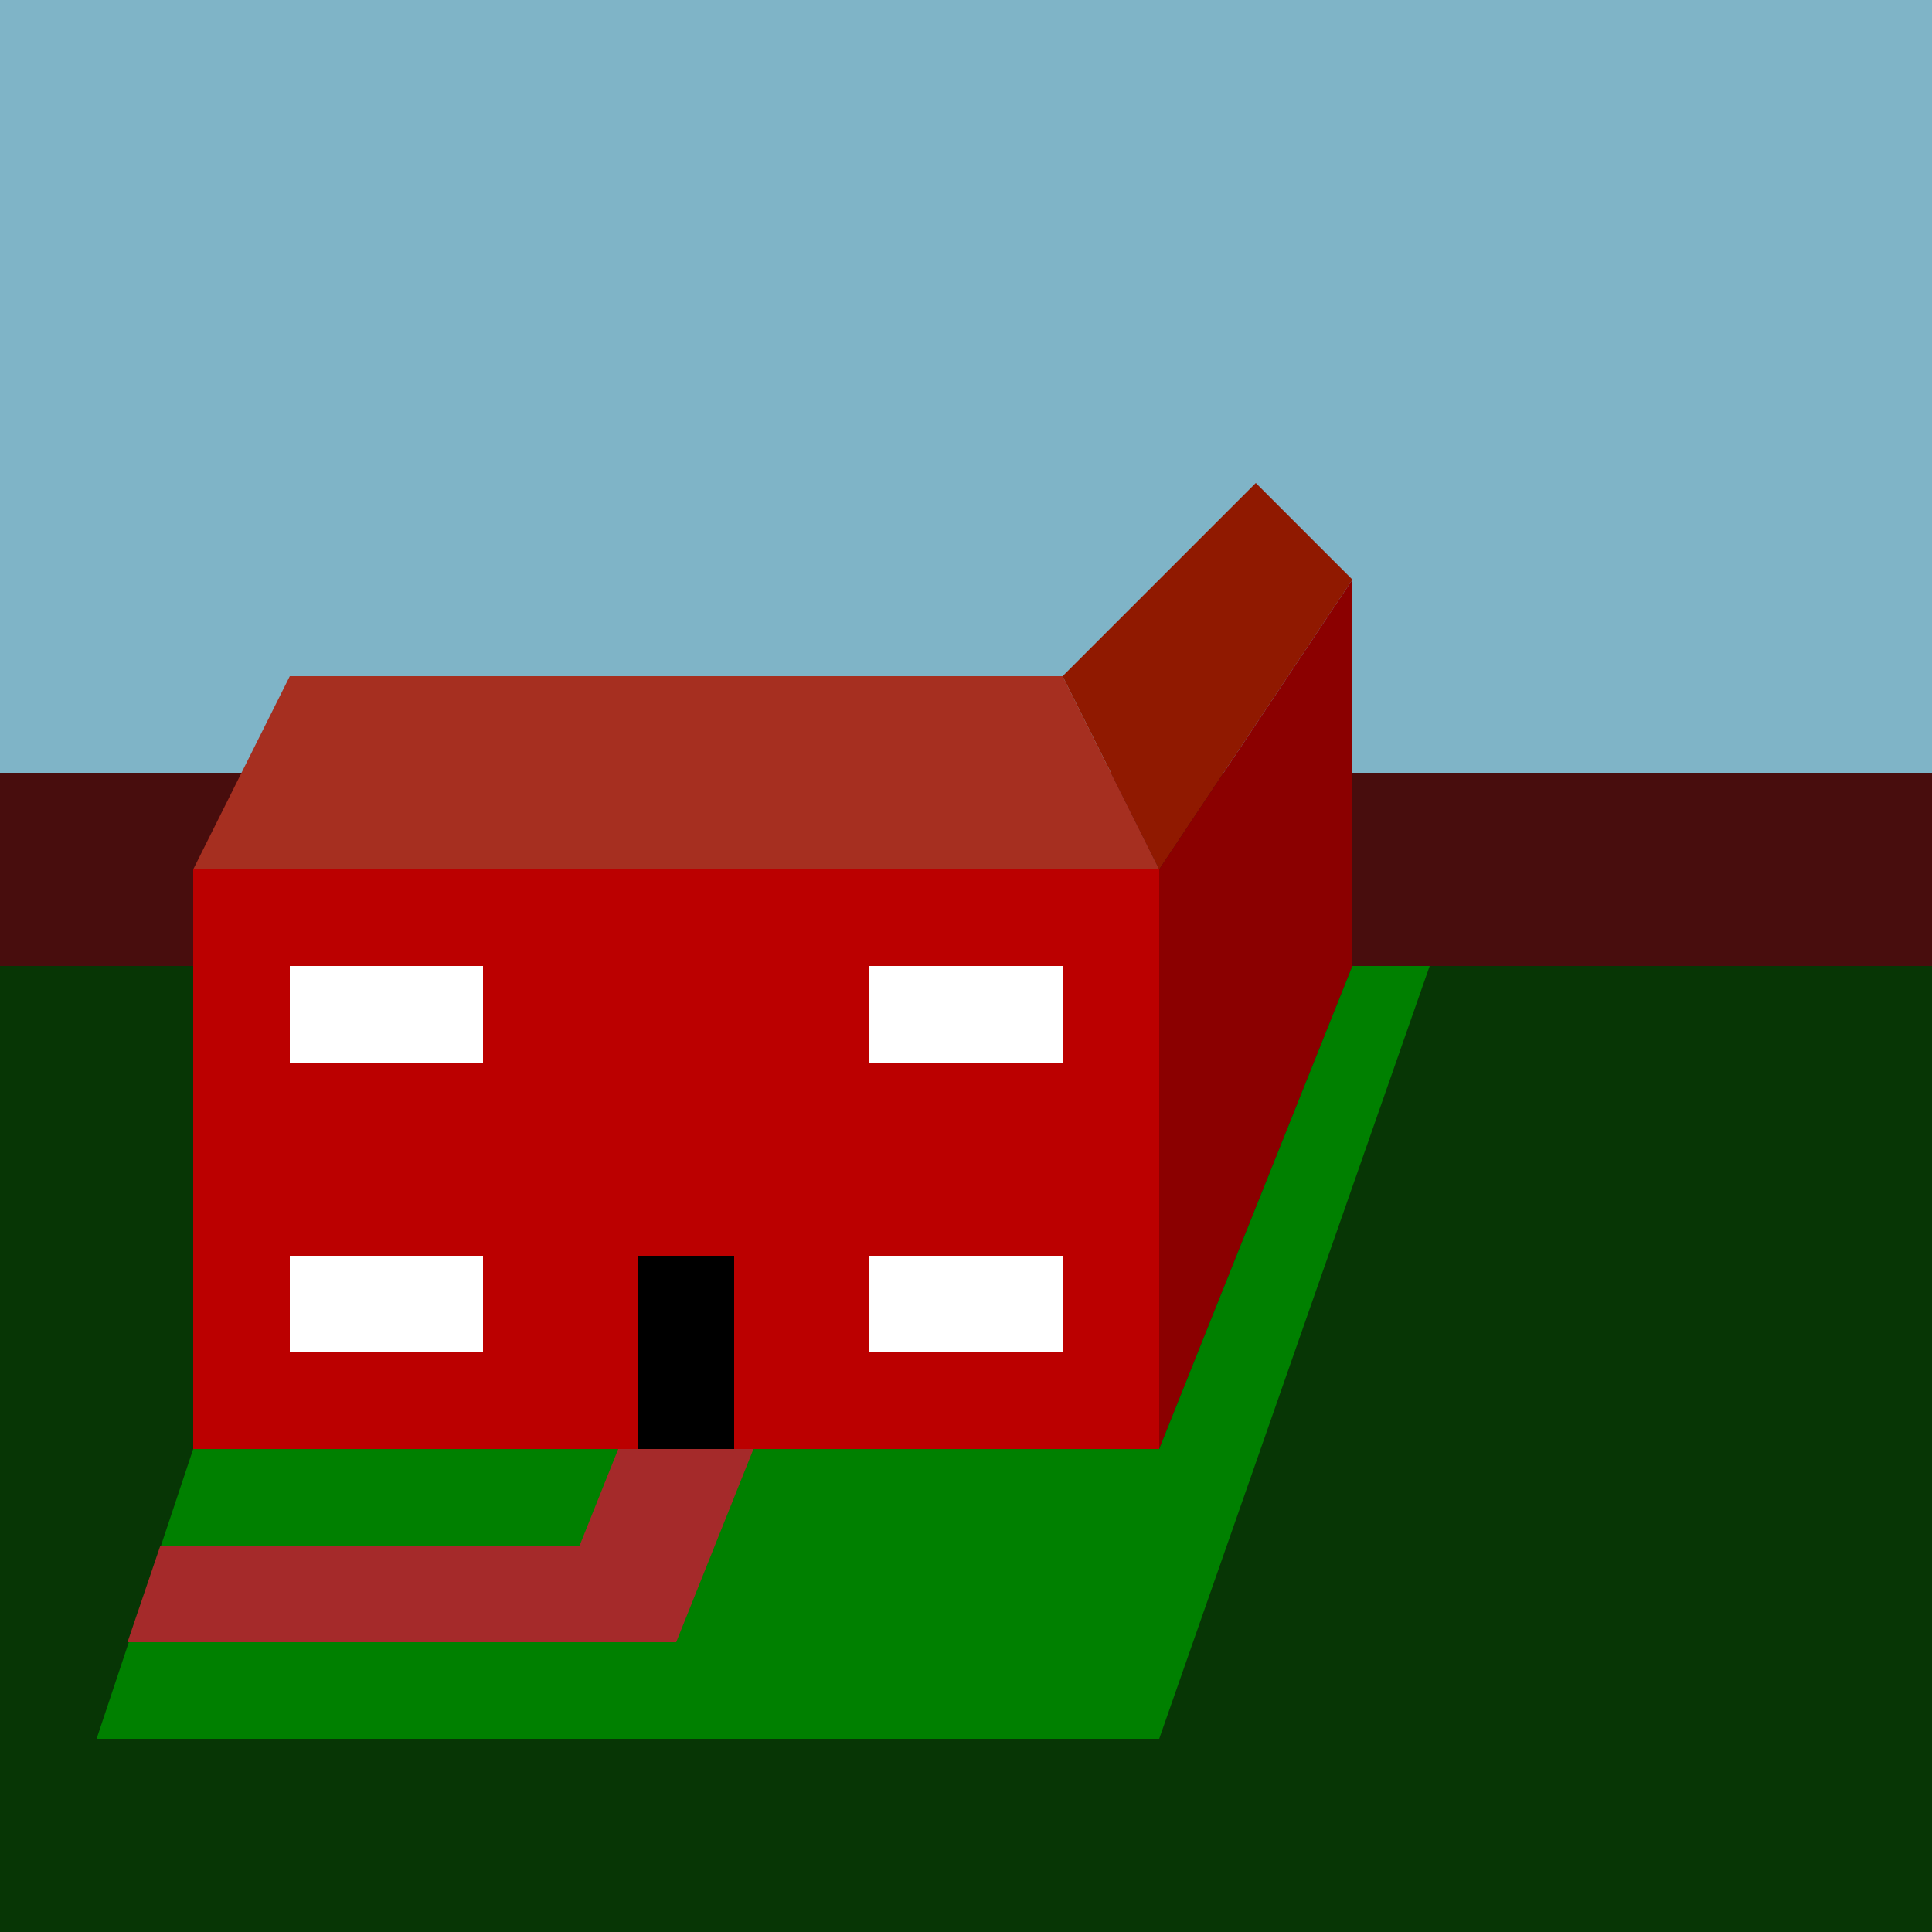
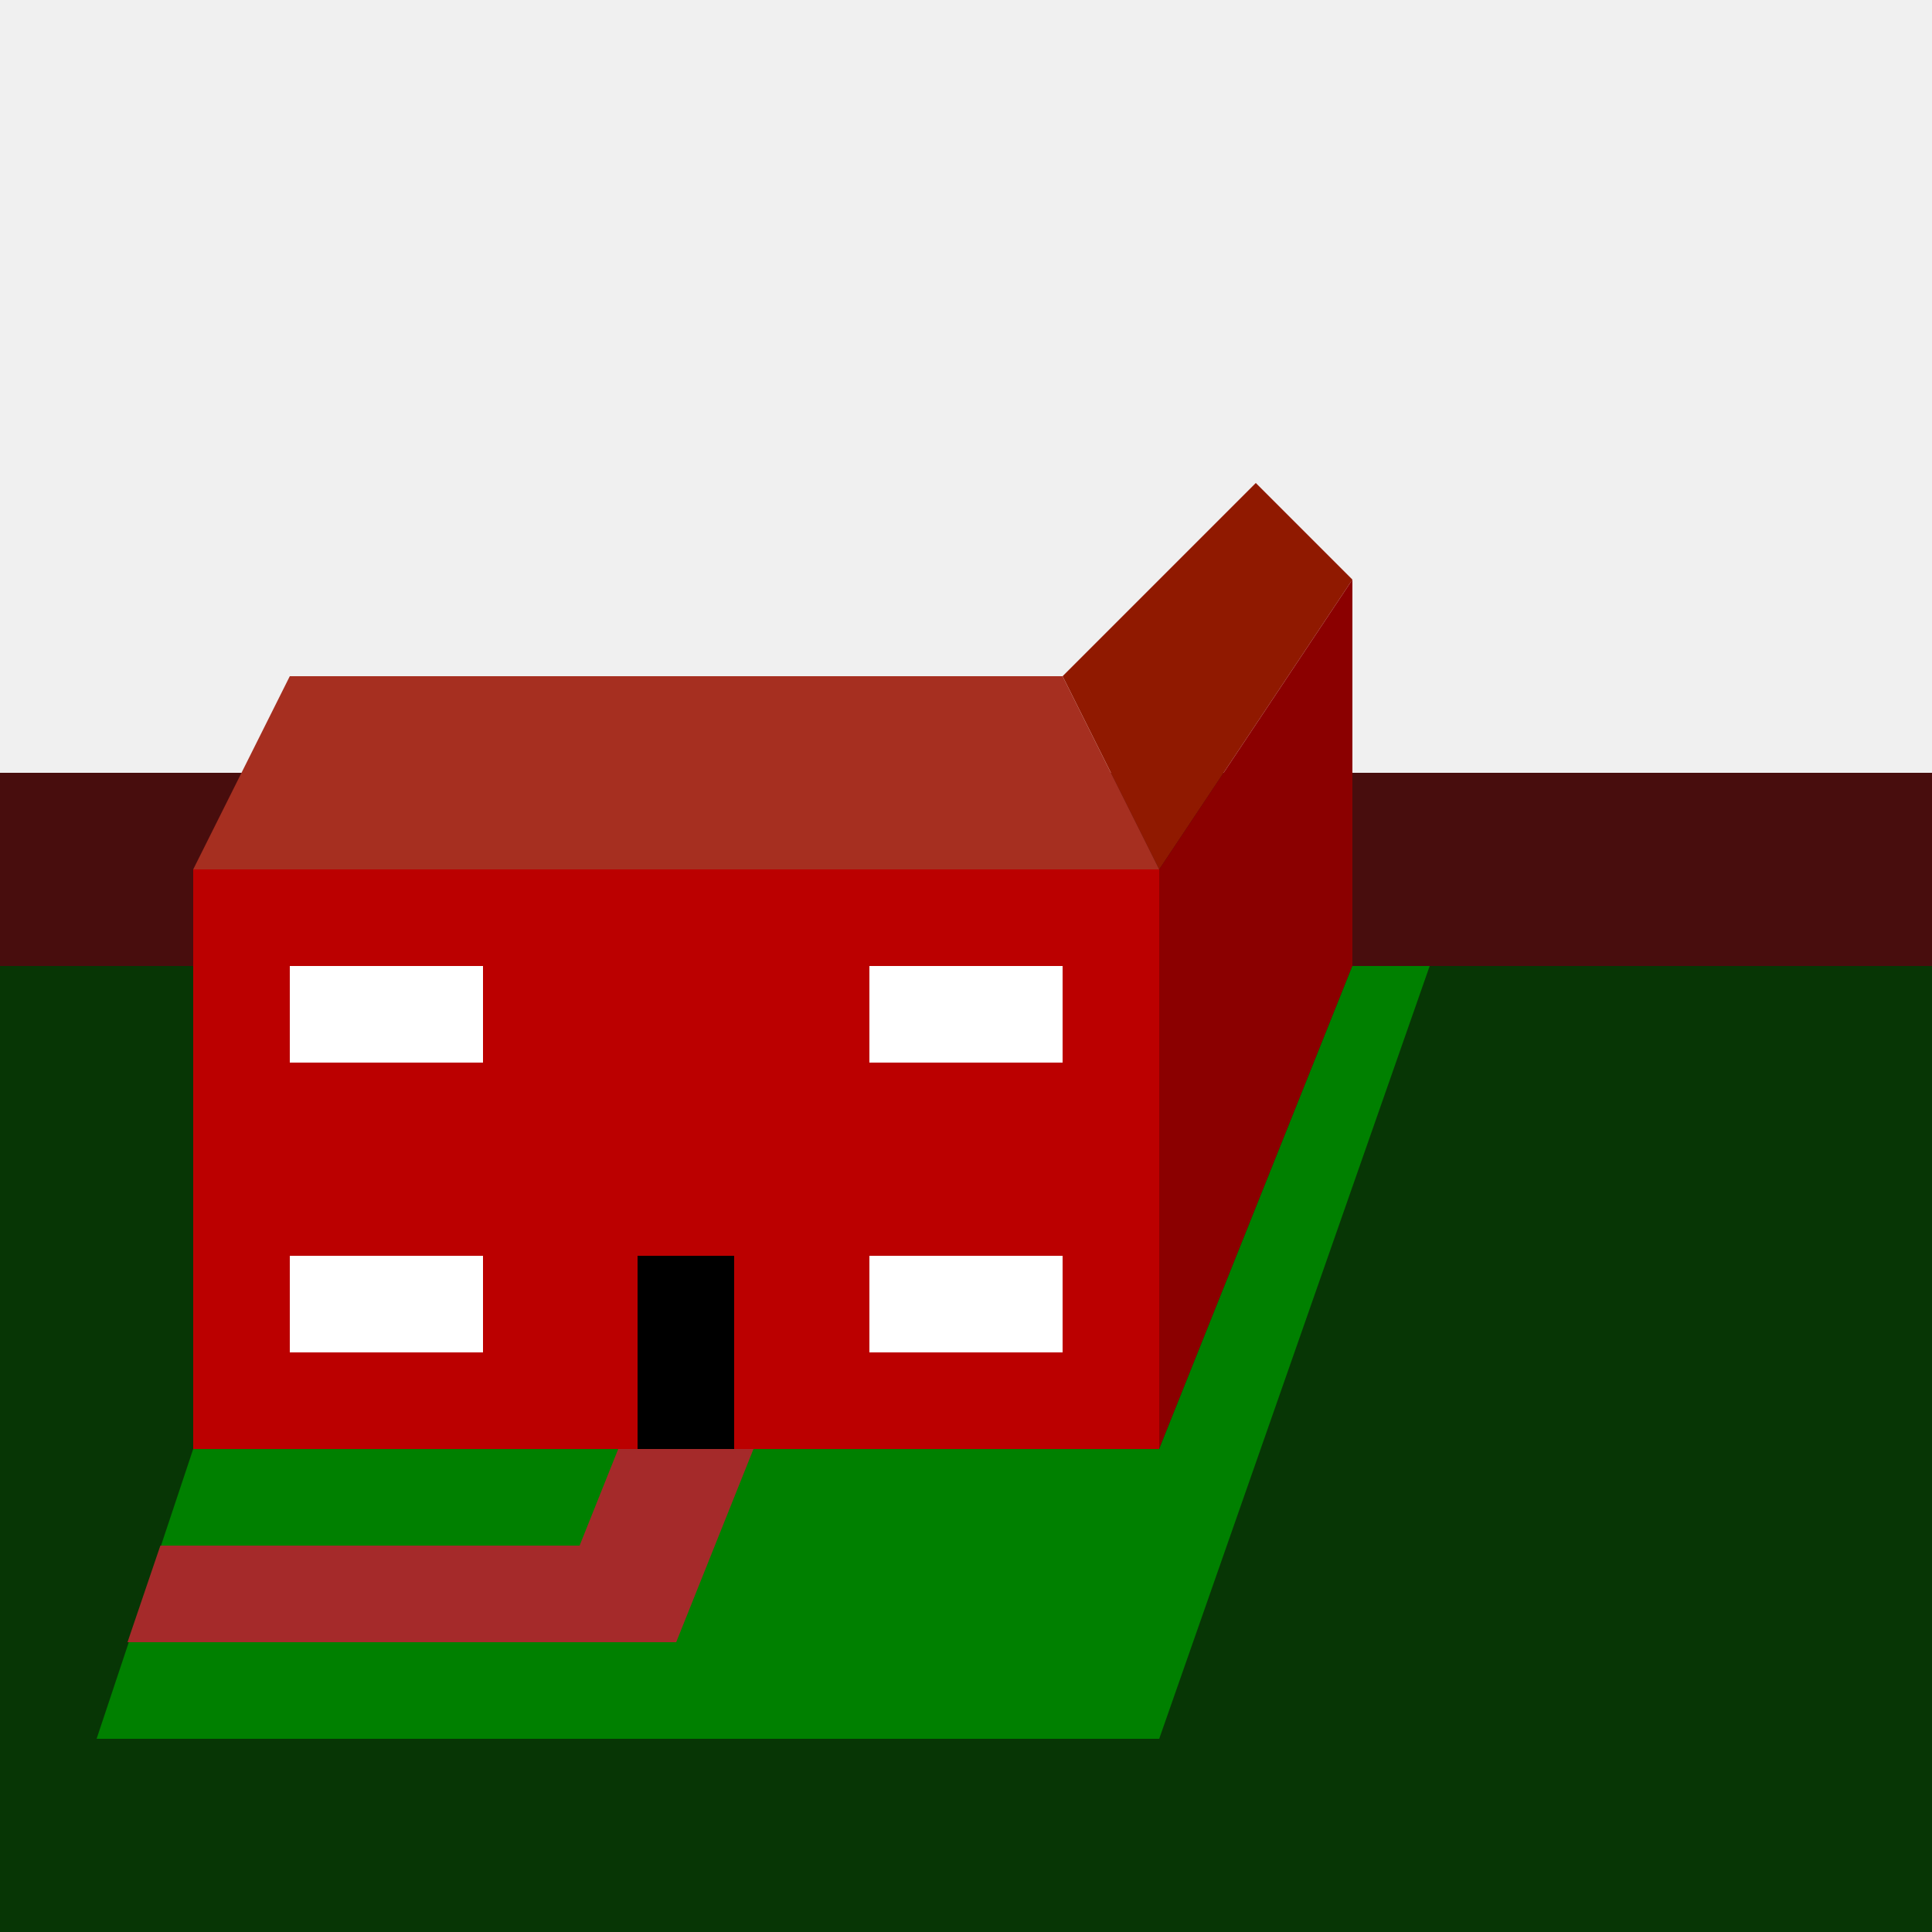
<svg xmlns="http://www.w3.org/2000/svg" viewBox="0 0 1000 1000">
  <defs>
    <style>
            .ground {
                fill: #073605;
-             }
-             .sky {
-                 fill: #7fb4c7;
            }
            .fence {
                fill: #480d0d;
            }
            .front {
                fill: #b00;
            }
            .side {
                fill: darkred;
            }
            .back-roof {
                fill: #901900;
            }
            .front-roof {
                fill: #a62f20;
            }
            .path {
                fill: brown;
            }
            .front-window {
                fill: white;
                height: 50px;
                width: 100px;
            }
            .tree-branches {
                fill: darkgreen;
                stroke: #38682d;
                stroke-width: 5px;
            }
            .tree-trunk {
                fill: brown;
                stroke: #552222;
                stroke-width: 5px;
            }
            .grass {
                fill: green;
            }
        </style>
  </defs>
-   <rect class="ground" height="1000" width="1000" />
-   <rect class="sky" height="450" width="1000" />
+   <rect class="ground" height="500" width="1000" y="500" />
  <rect class="fence" height="100" y="400" width="1000" />
  <rect class="front" width="500" height="300" x="100" y="450" />
  <rect class="door" width="50" height="100" fill="black" x="330" y="650" />
  <polygon class="back-roof" points="600,450 550,350 650,250 700,300" />
  <polygon class="front-roof" points="600,450 550,350 150,350 100,450" />
  <polygon class="side" points="600,750 600,450, 700,300 700,500" />
  <polygon class="grass" points="100,750 50,900 600,900 740,500 700,500 600,750 " />
  <polygon class="path" points="320,750 300,800 83,800 66,850 350,850 390,750" />
  <g class="front-windows">
    <rect class="front-window" x="150" y="650" />
    <rect class="front-window" x="150" y="500" />
    <rect class="front-window" x="450" y="500" />
    <rect class="front-window" x="450" y="650" />
  </g>
</svg>
